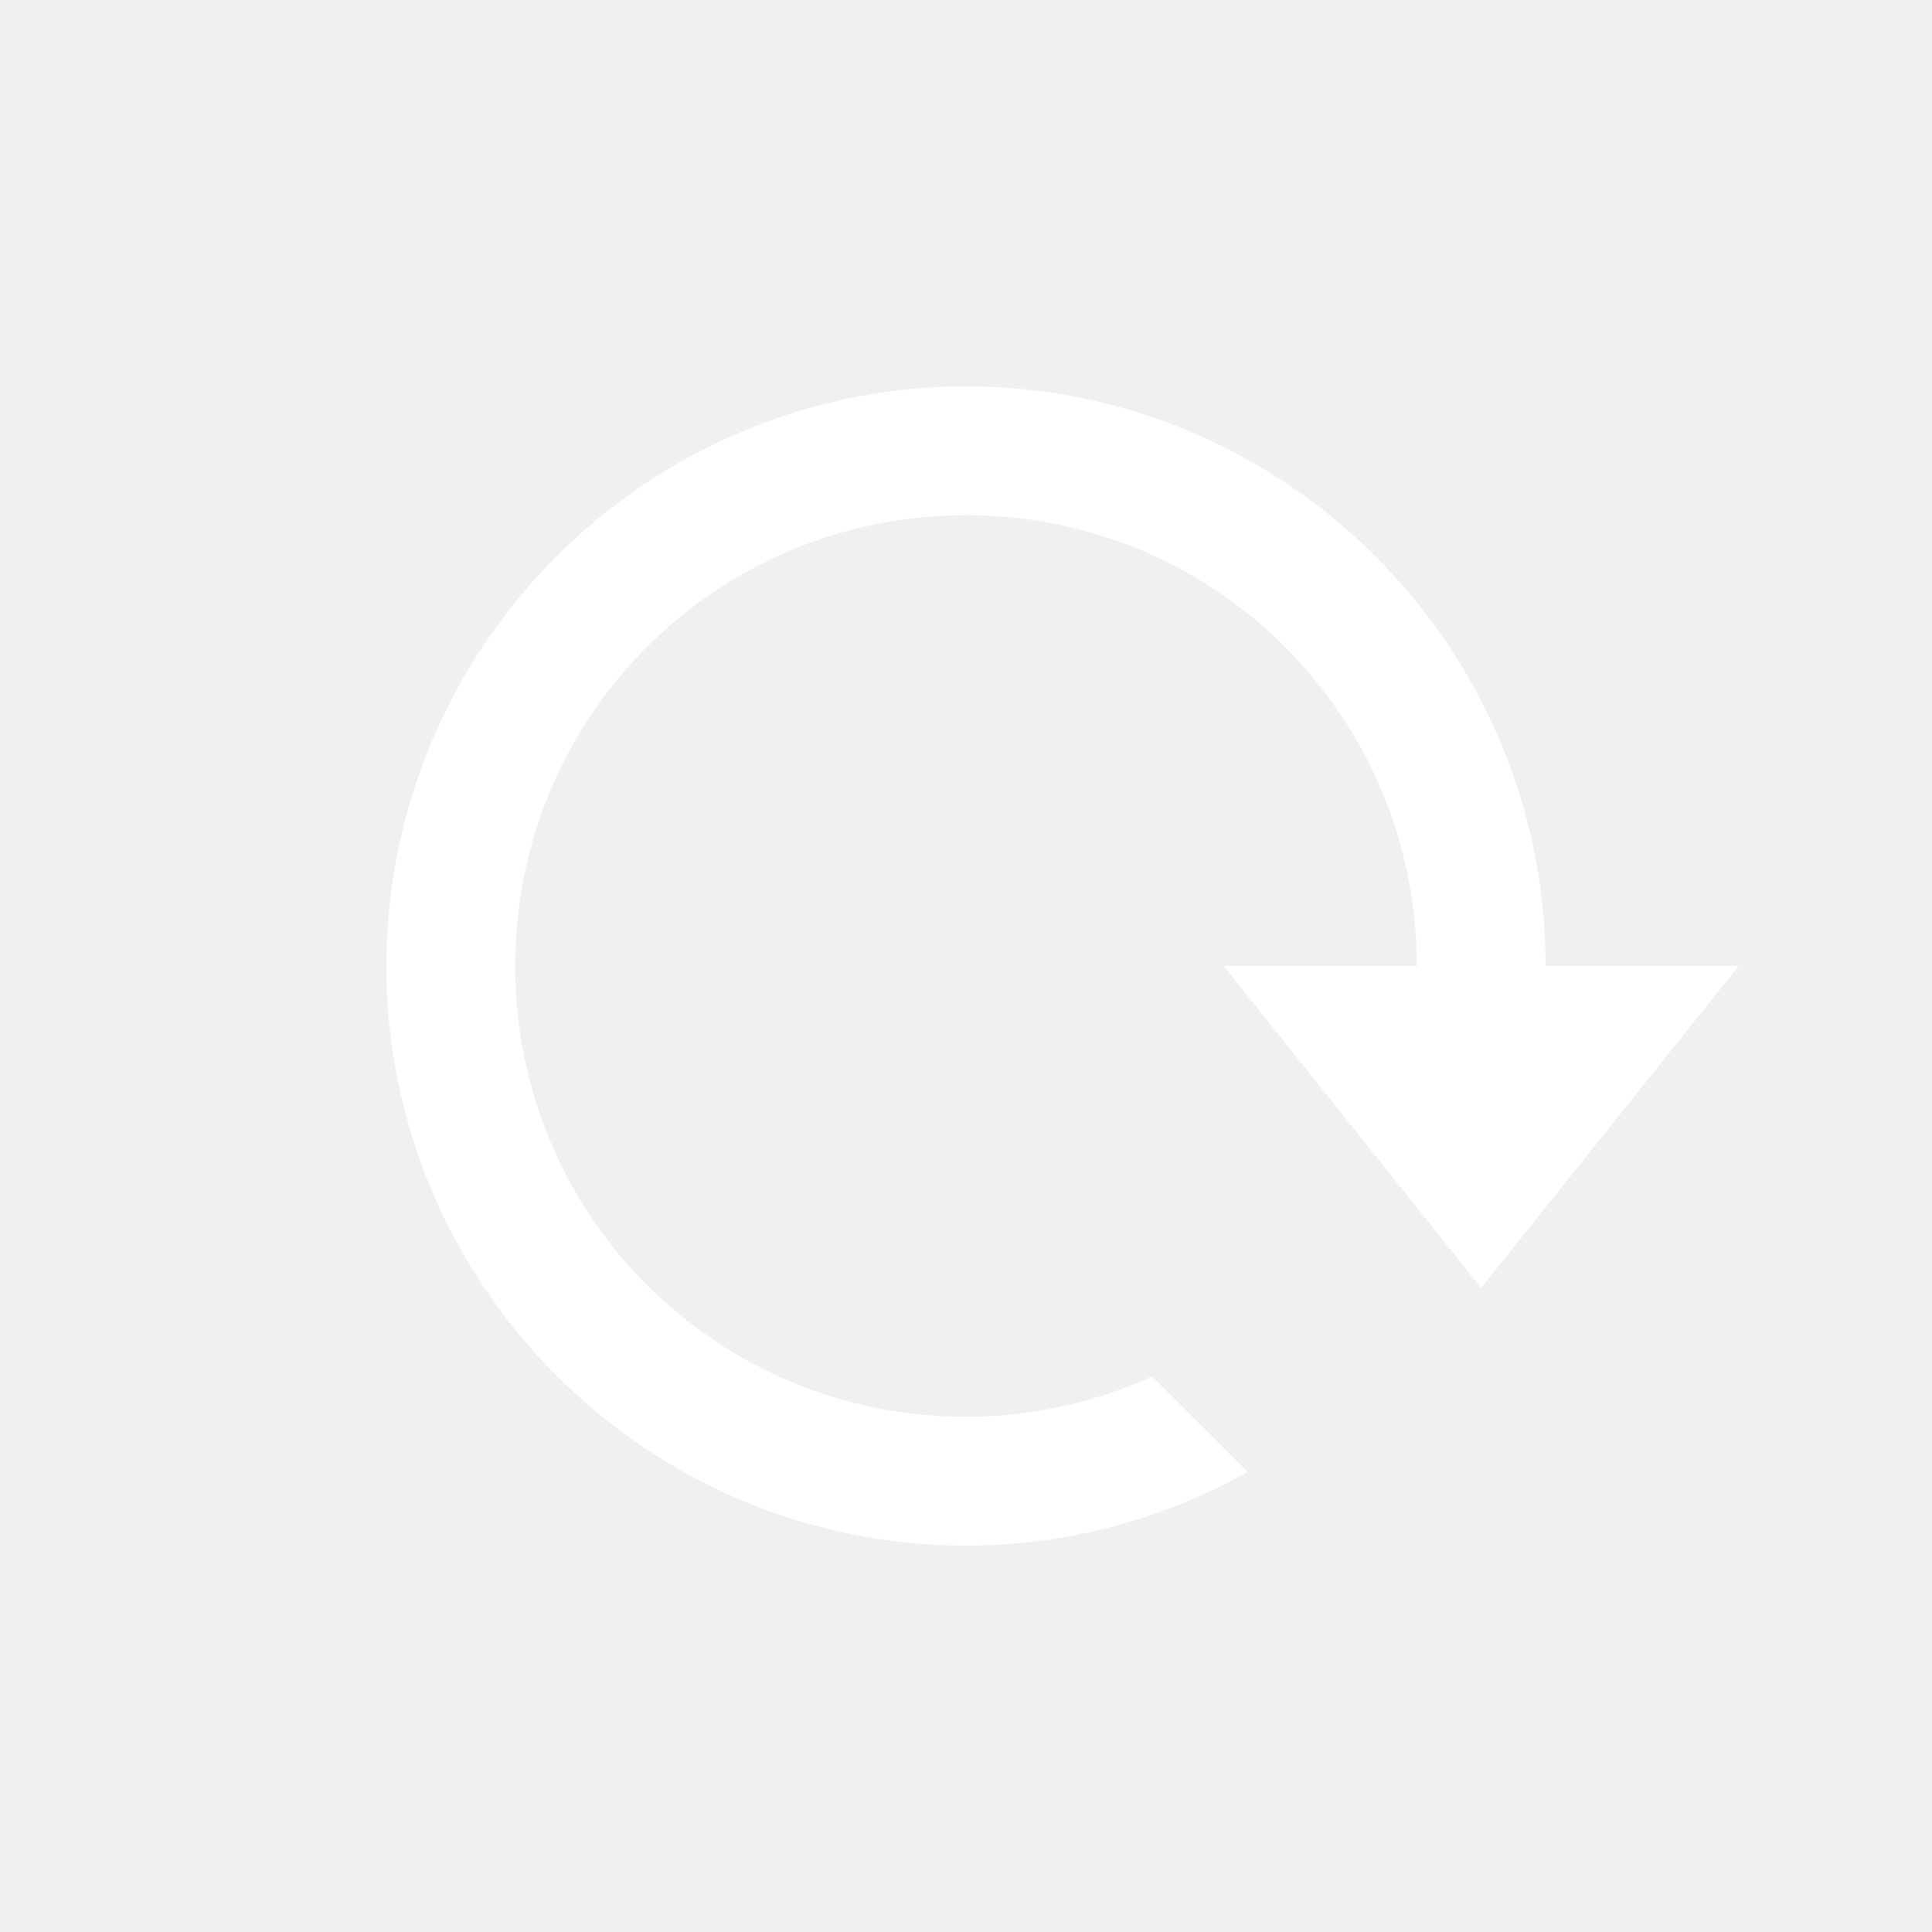
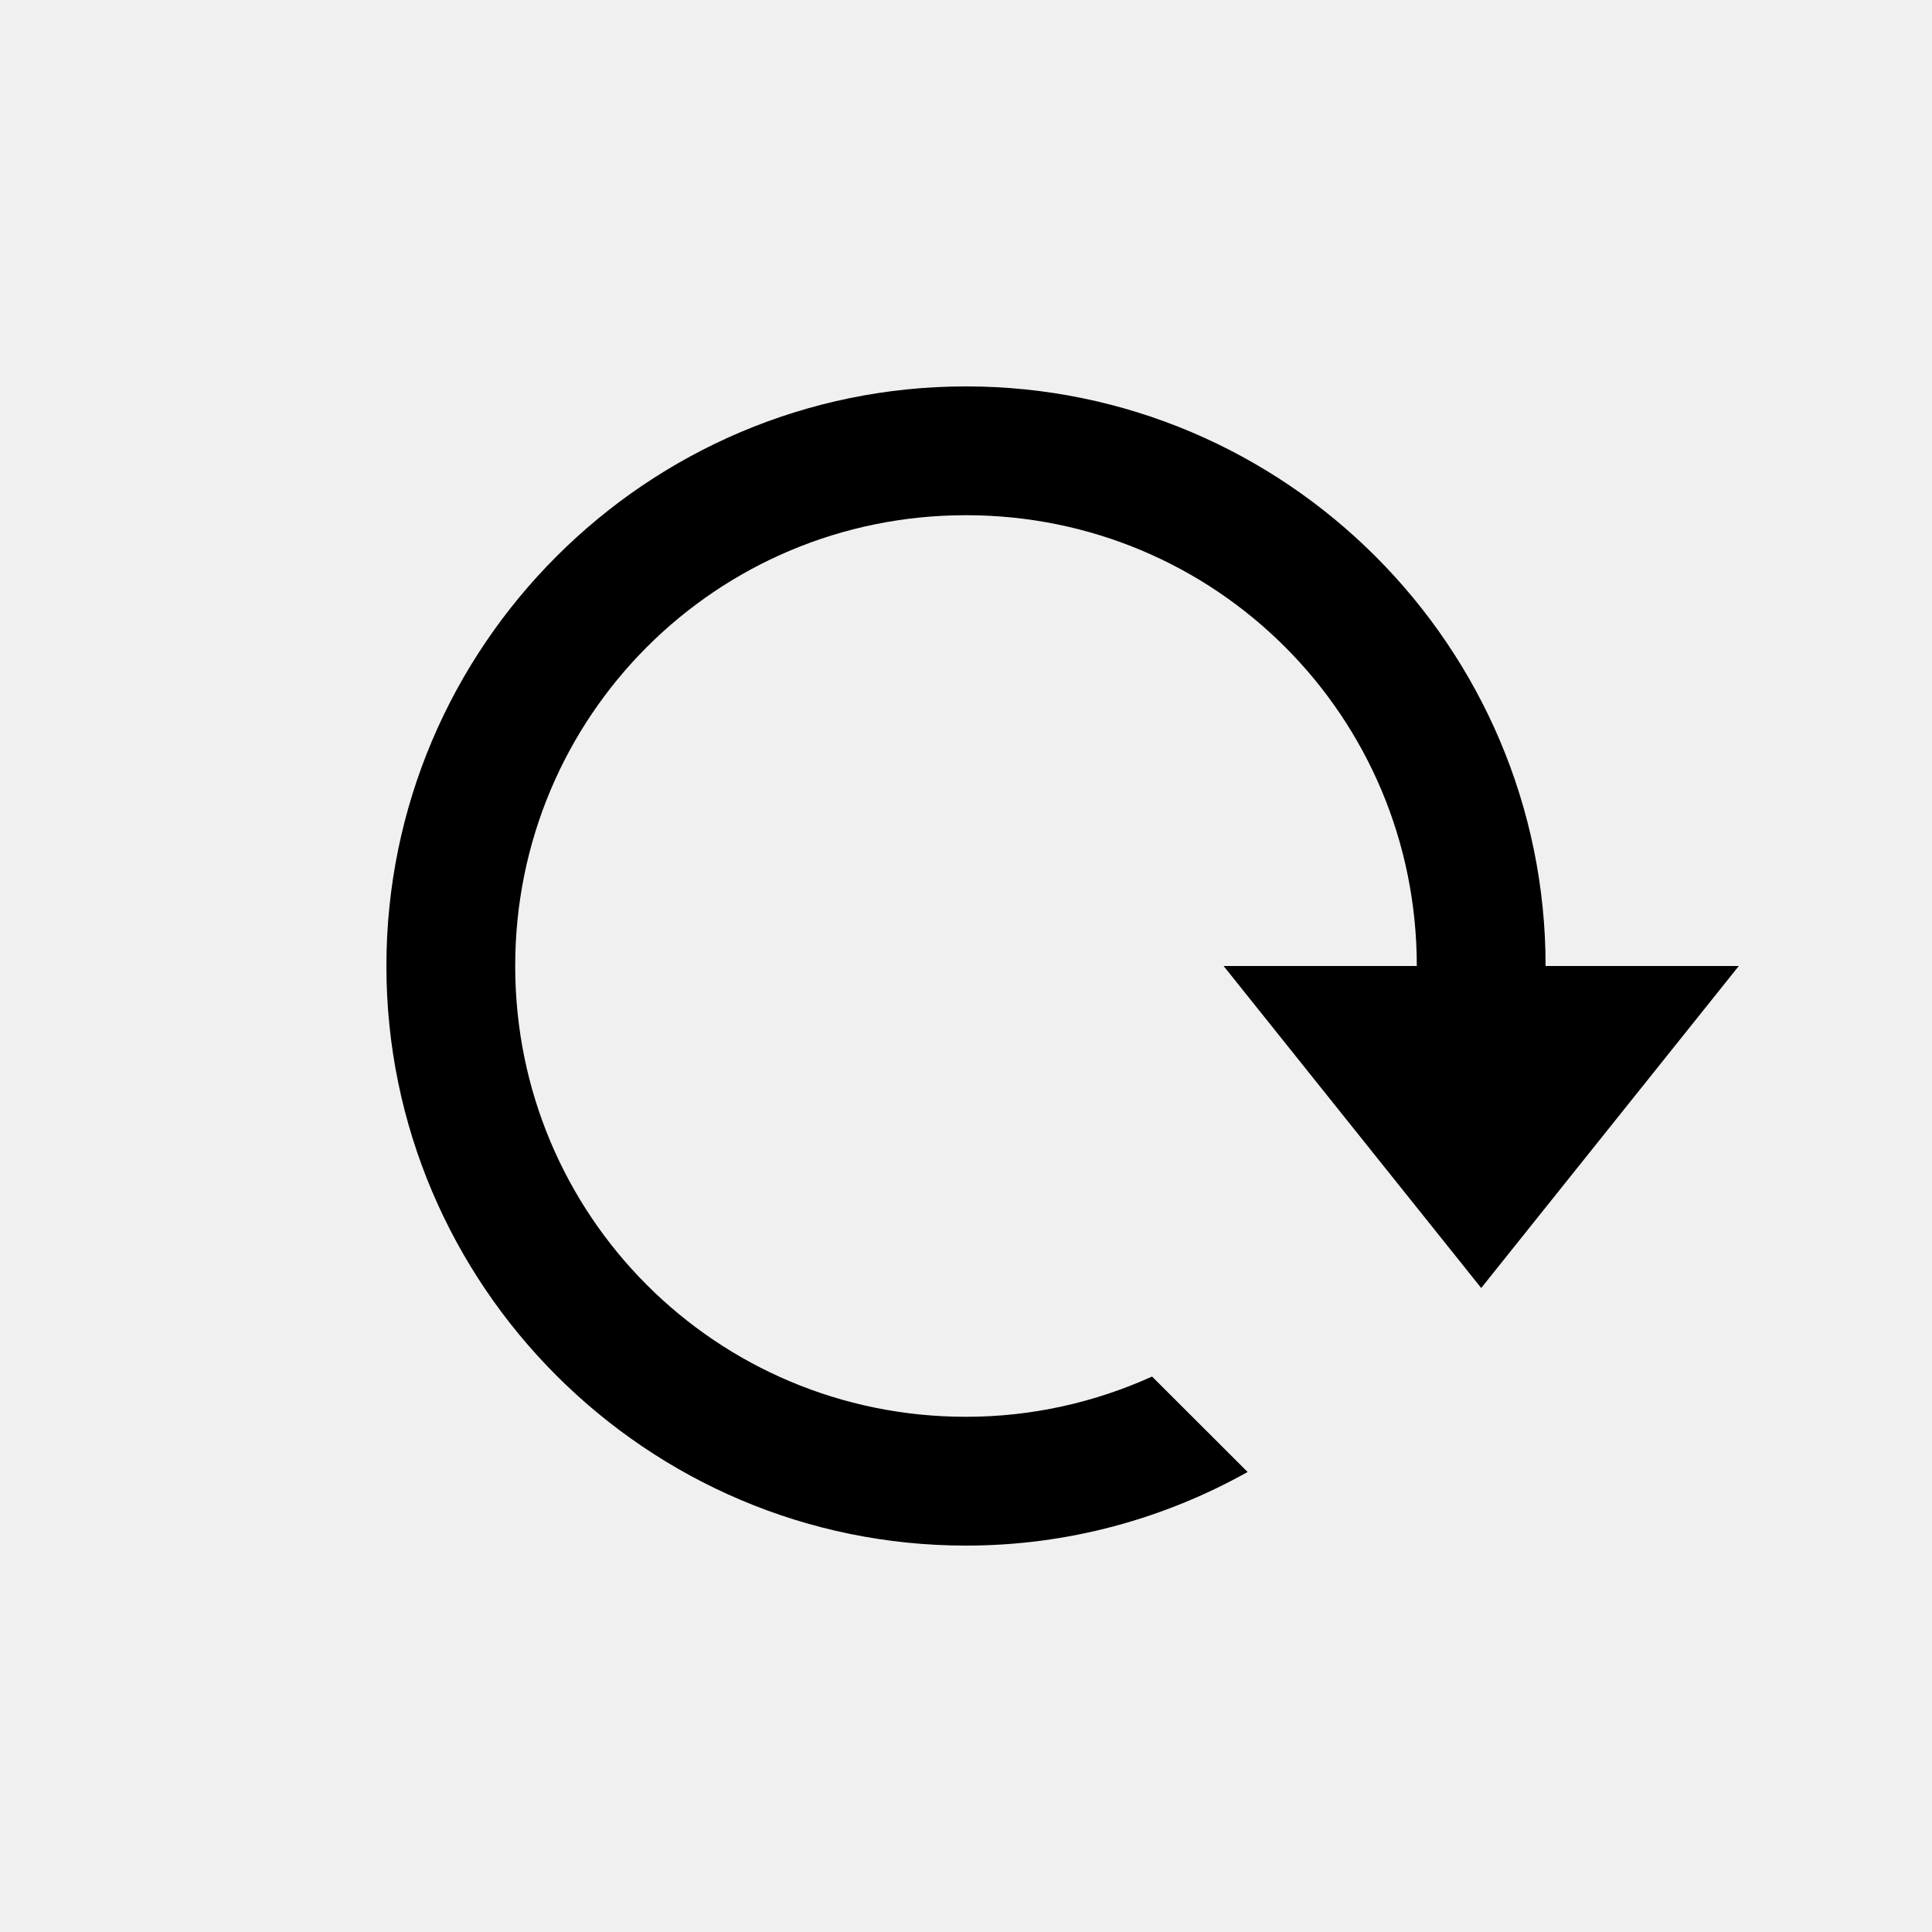
<svg xmlns="http://www.w3.org/2000/svg" width="800px" height="800px" viewBox="0 0 30 30" version="1.1" id="svg822" fill="#000000" stroke="#000000">
  <g id="SVGRepo_bgCarrier" stroke-width="0" />
  <g id="SVGRepo_tracerCarrier" stroke-linecap="round" stroke-linejoin="round" />
  <g id="SVGRepo_iconCarrier">
    <defs id="defs816" />
    <g id="layer1" transform="translate(0,-289.0625)">
-       <path style="color:#ffffff;font-style:normal;font-variant:normal;font-weight:normal;font-stretch:normal;font-size:medium;line-height:normal;font-family:sans-serif;font-variant-ligatures:normal;font-variant-position:normal;font-variant-caps:normal;font-variant-numeric:normal;font-variant-alternates:normal;font-feature-settings:normal;text-indent:0;text-align:start;text-decoration:none;text-decoration-line:none;text-decoration-style:solid;text-decoration-color:#ffffff;letter-spacing:normal;word-spacing:normal;text-transform:none;writing-mode:lr-tb;direction:ltr;text-orientation:mixed;dominant-baseline:auto;baseline-shift:baseline;text-anchor:start;white-space:normal;shape-padding:0;clip-rule:nonzero;display:inline;overflow:visible;visibility:visible;opacity:1;isolation:auto;mix-blend-mode:normal;color-interpolation:sRGB;color-interpolation-filters:linearRGB;solid-color:#ffffff;solid-opacity:1;vector-effect:none;fill:#ffffff;fill-opacity:1;fill-rule:nonzero;stroke:none;stroke-width:2;stroke-linecap:butt;stroke-linejoin:miter;stroke-miterlimit:4;stroke-dasharray:none;stroke-dashoffset:0;stroke-opacity:1;color-rendering:auto;image-rendering:auto;shape-rendering:auto;text-rendering:auto;enable-background:accumulate" d="M 15 6 C 10.041 6 6 10.041 6 15 C 6 19.959 10.041 24 15 24 C 16.586 24 18.077 23.582 19.373 22.857 L 17.889 21.375 C 17.008 21.773 16.032 22 15 22 C 11.122 22 8 18.878 8 15 C 8 11.122 11.122 8 15 8 C 18.878 8 22 11.122 22 15 L 19 15 L 23 20 L 27 15 L 24 15 C 24 10.041 19.959 6 15 6 z " id="path819" transform="translate(0,289.0625)" />
+       <path style="color:#000000;font-style:normal;font-variant:normal;font-weight:normal;font-stretch:normal;font-size:medium;line-height:normal;font-family:sans-serif;font-variant-ligatures:normal;font-variant-position:normal;font-variant-caps:normal;font-variant-numeric:normal;font-variant-alternates:normal;font-feature-settings:normal;text-indent:0;text-align:start;text-decoration:none;text-decoration-line:none;text-decoration-style:solid;text-decoration-color:#000000;letter-spacing:normal;word-spacing:normal;text-transform:none;writing-mode:lr-tb;direction:ltr;text-orientation:mixed;dominant-baseline:auto;baseline-shift:baseline;text-anchor:start;white-space:normal;shape-padding:0;clip-rule:nonzero;display:inline;overflow:visible;visibility:visible;opacity:1;isolation:auto;mix-blend-mode:normal;color-interpolation:sRGB;color-interpolation-filters:linearRGB;solid-color:#000000;solid-opacity:1;vector-effect:none;fill:#000000;fill-opacity:1;fill-rule:nonzero;stroke:none;stroke-width:2;stroke-linecap:butt;stroke-linejoin:miter;stroke-miterlimit:4;stroke-dasharray:none;stroke-dashoffset:0;stroke-opacity:1;color-rendering:auto;image-rendering:auto;shape-rendering:auto;text-rendering:auto;enable-background:accumulate" d="M 15 6 C 10.041 6 6 10.041 6 15 C 6 19.959 10.041 24 15 24 C 16.586 24 18.077 23.582 19.373 22.857 L 17.889 21.375 C 17.008 21.773 16.032 22 15 22 C 11.122 22 8 18.878 8 15 C 8 11.122 11.122 8 15 8 C 18.878 8 22 11.122 22 15 L 19 15 L 23 20 L 27 15 L 24 15 C 24 10.041 19.959 6 15 6 z " id="path819" transform="translate(0,289.0625)" />
    </g>
  </g>
</svg>
